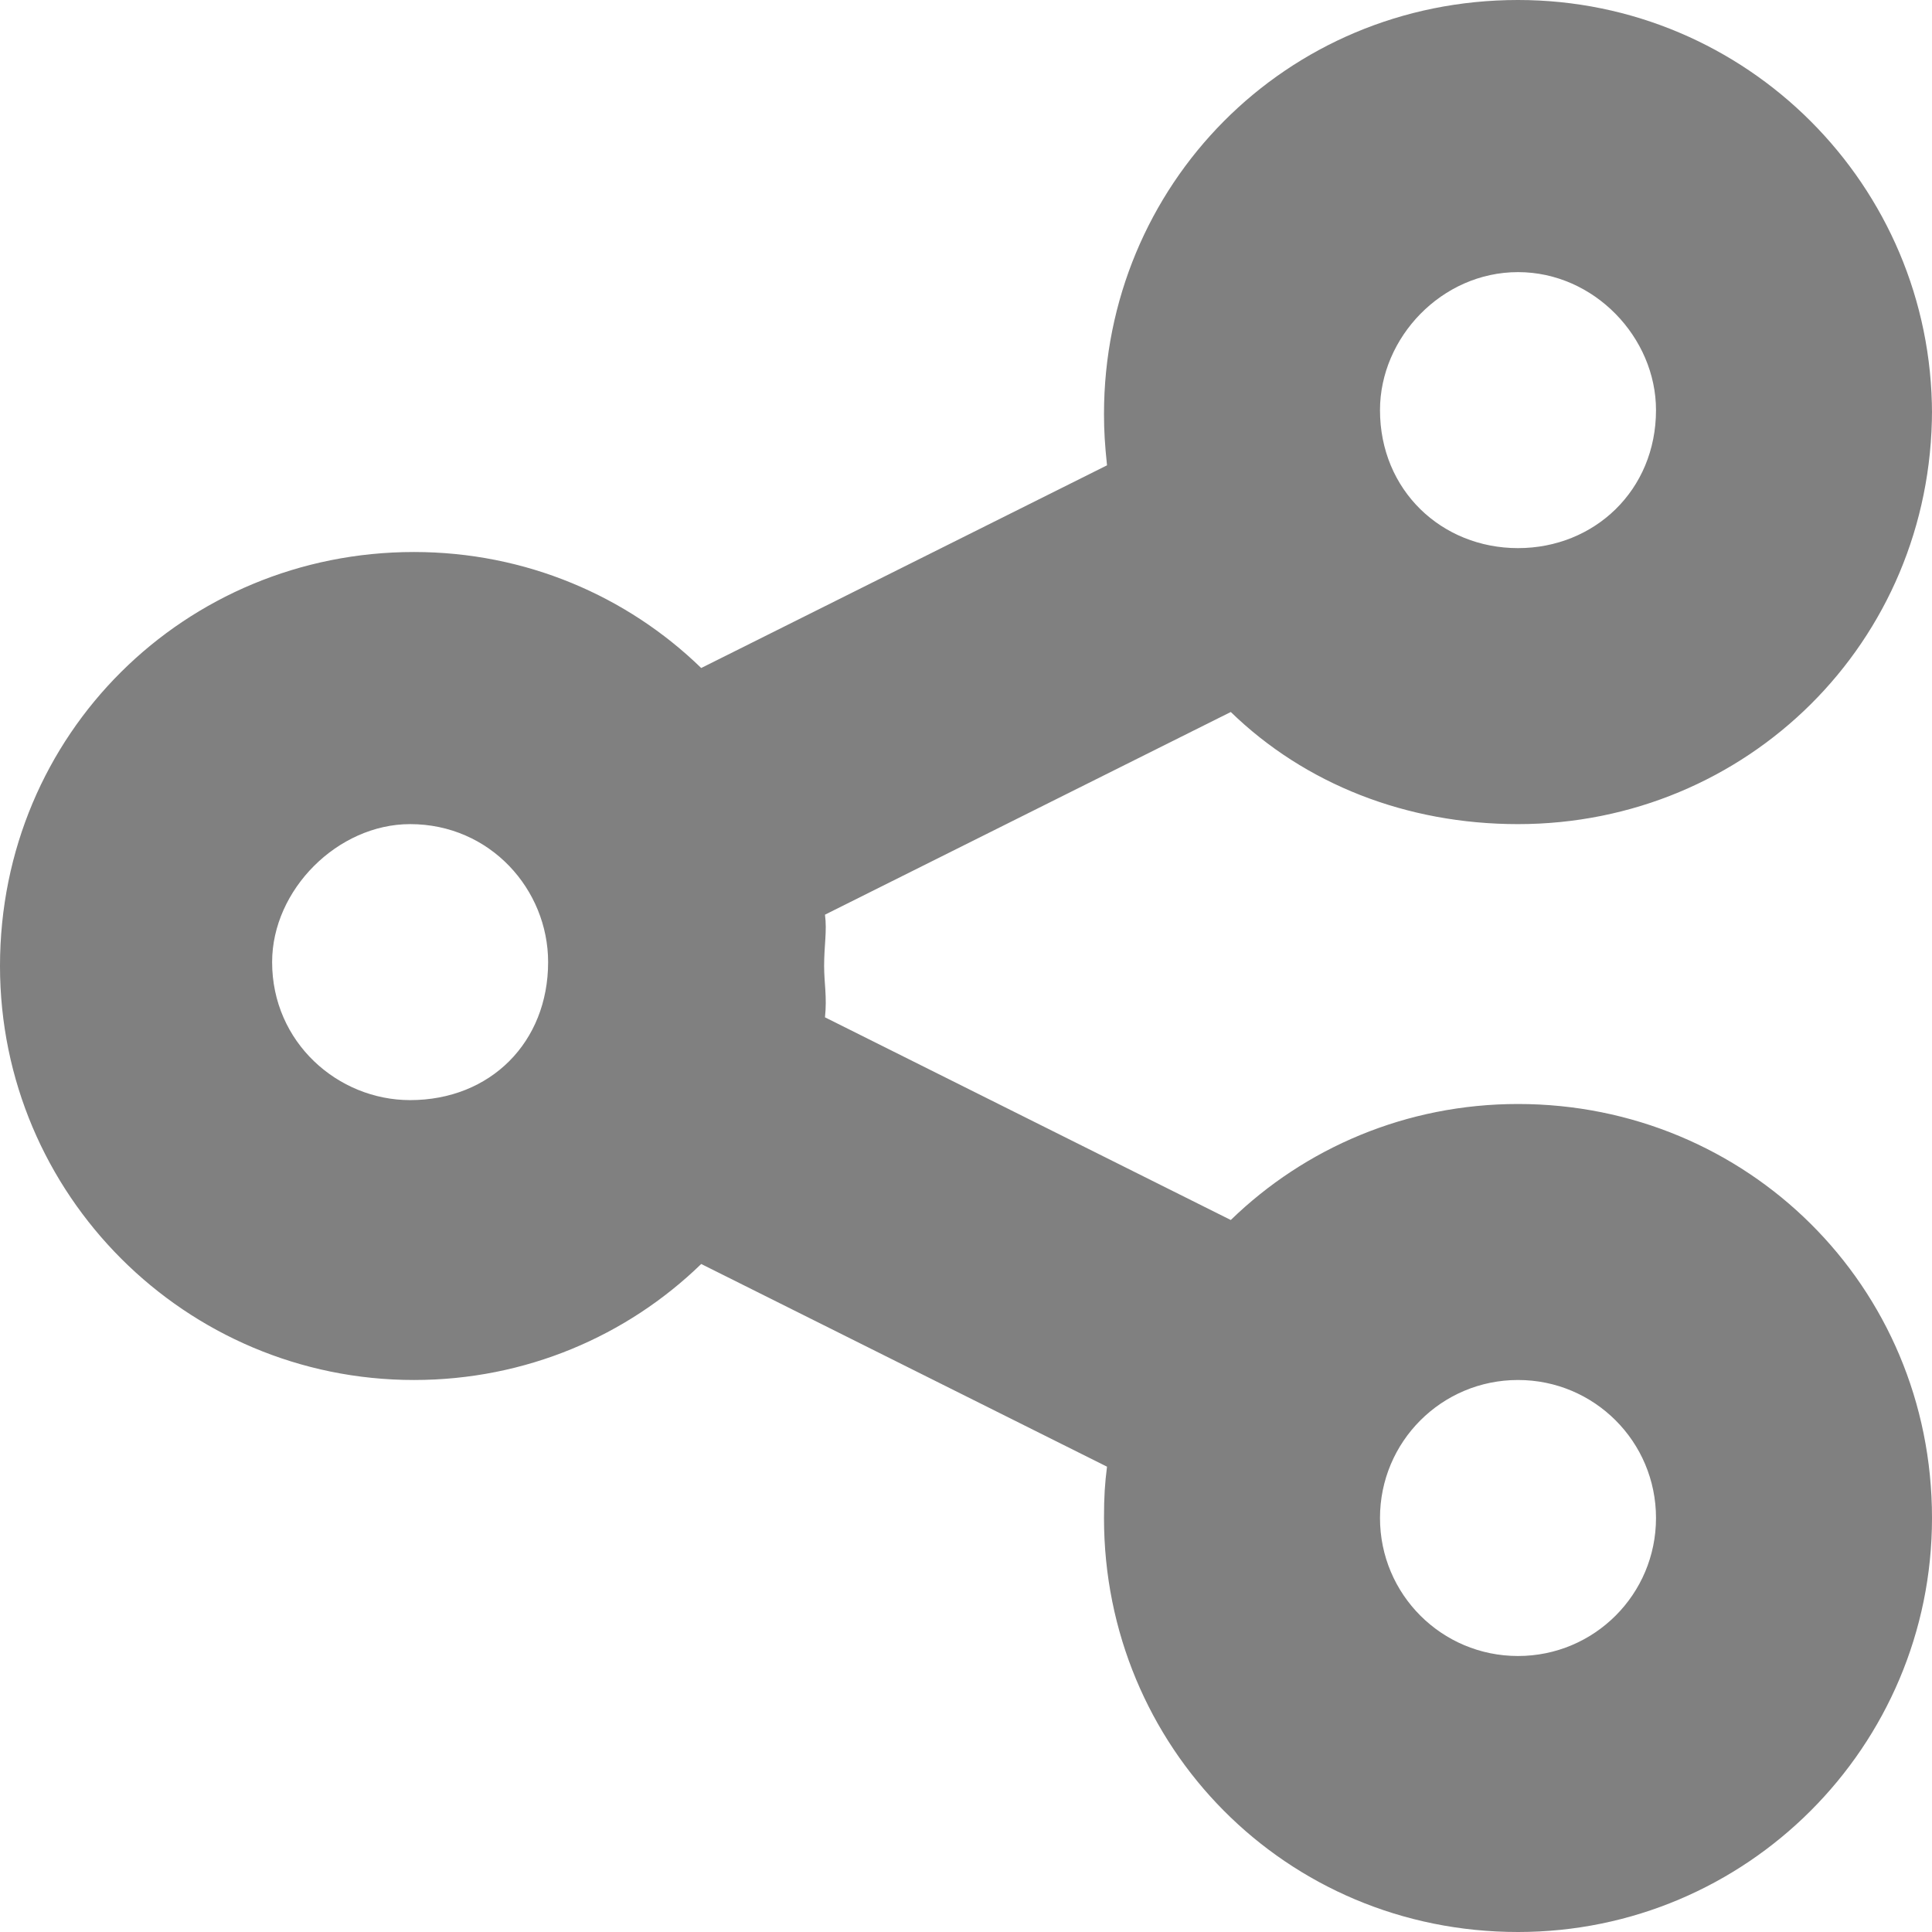
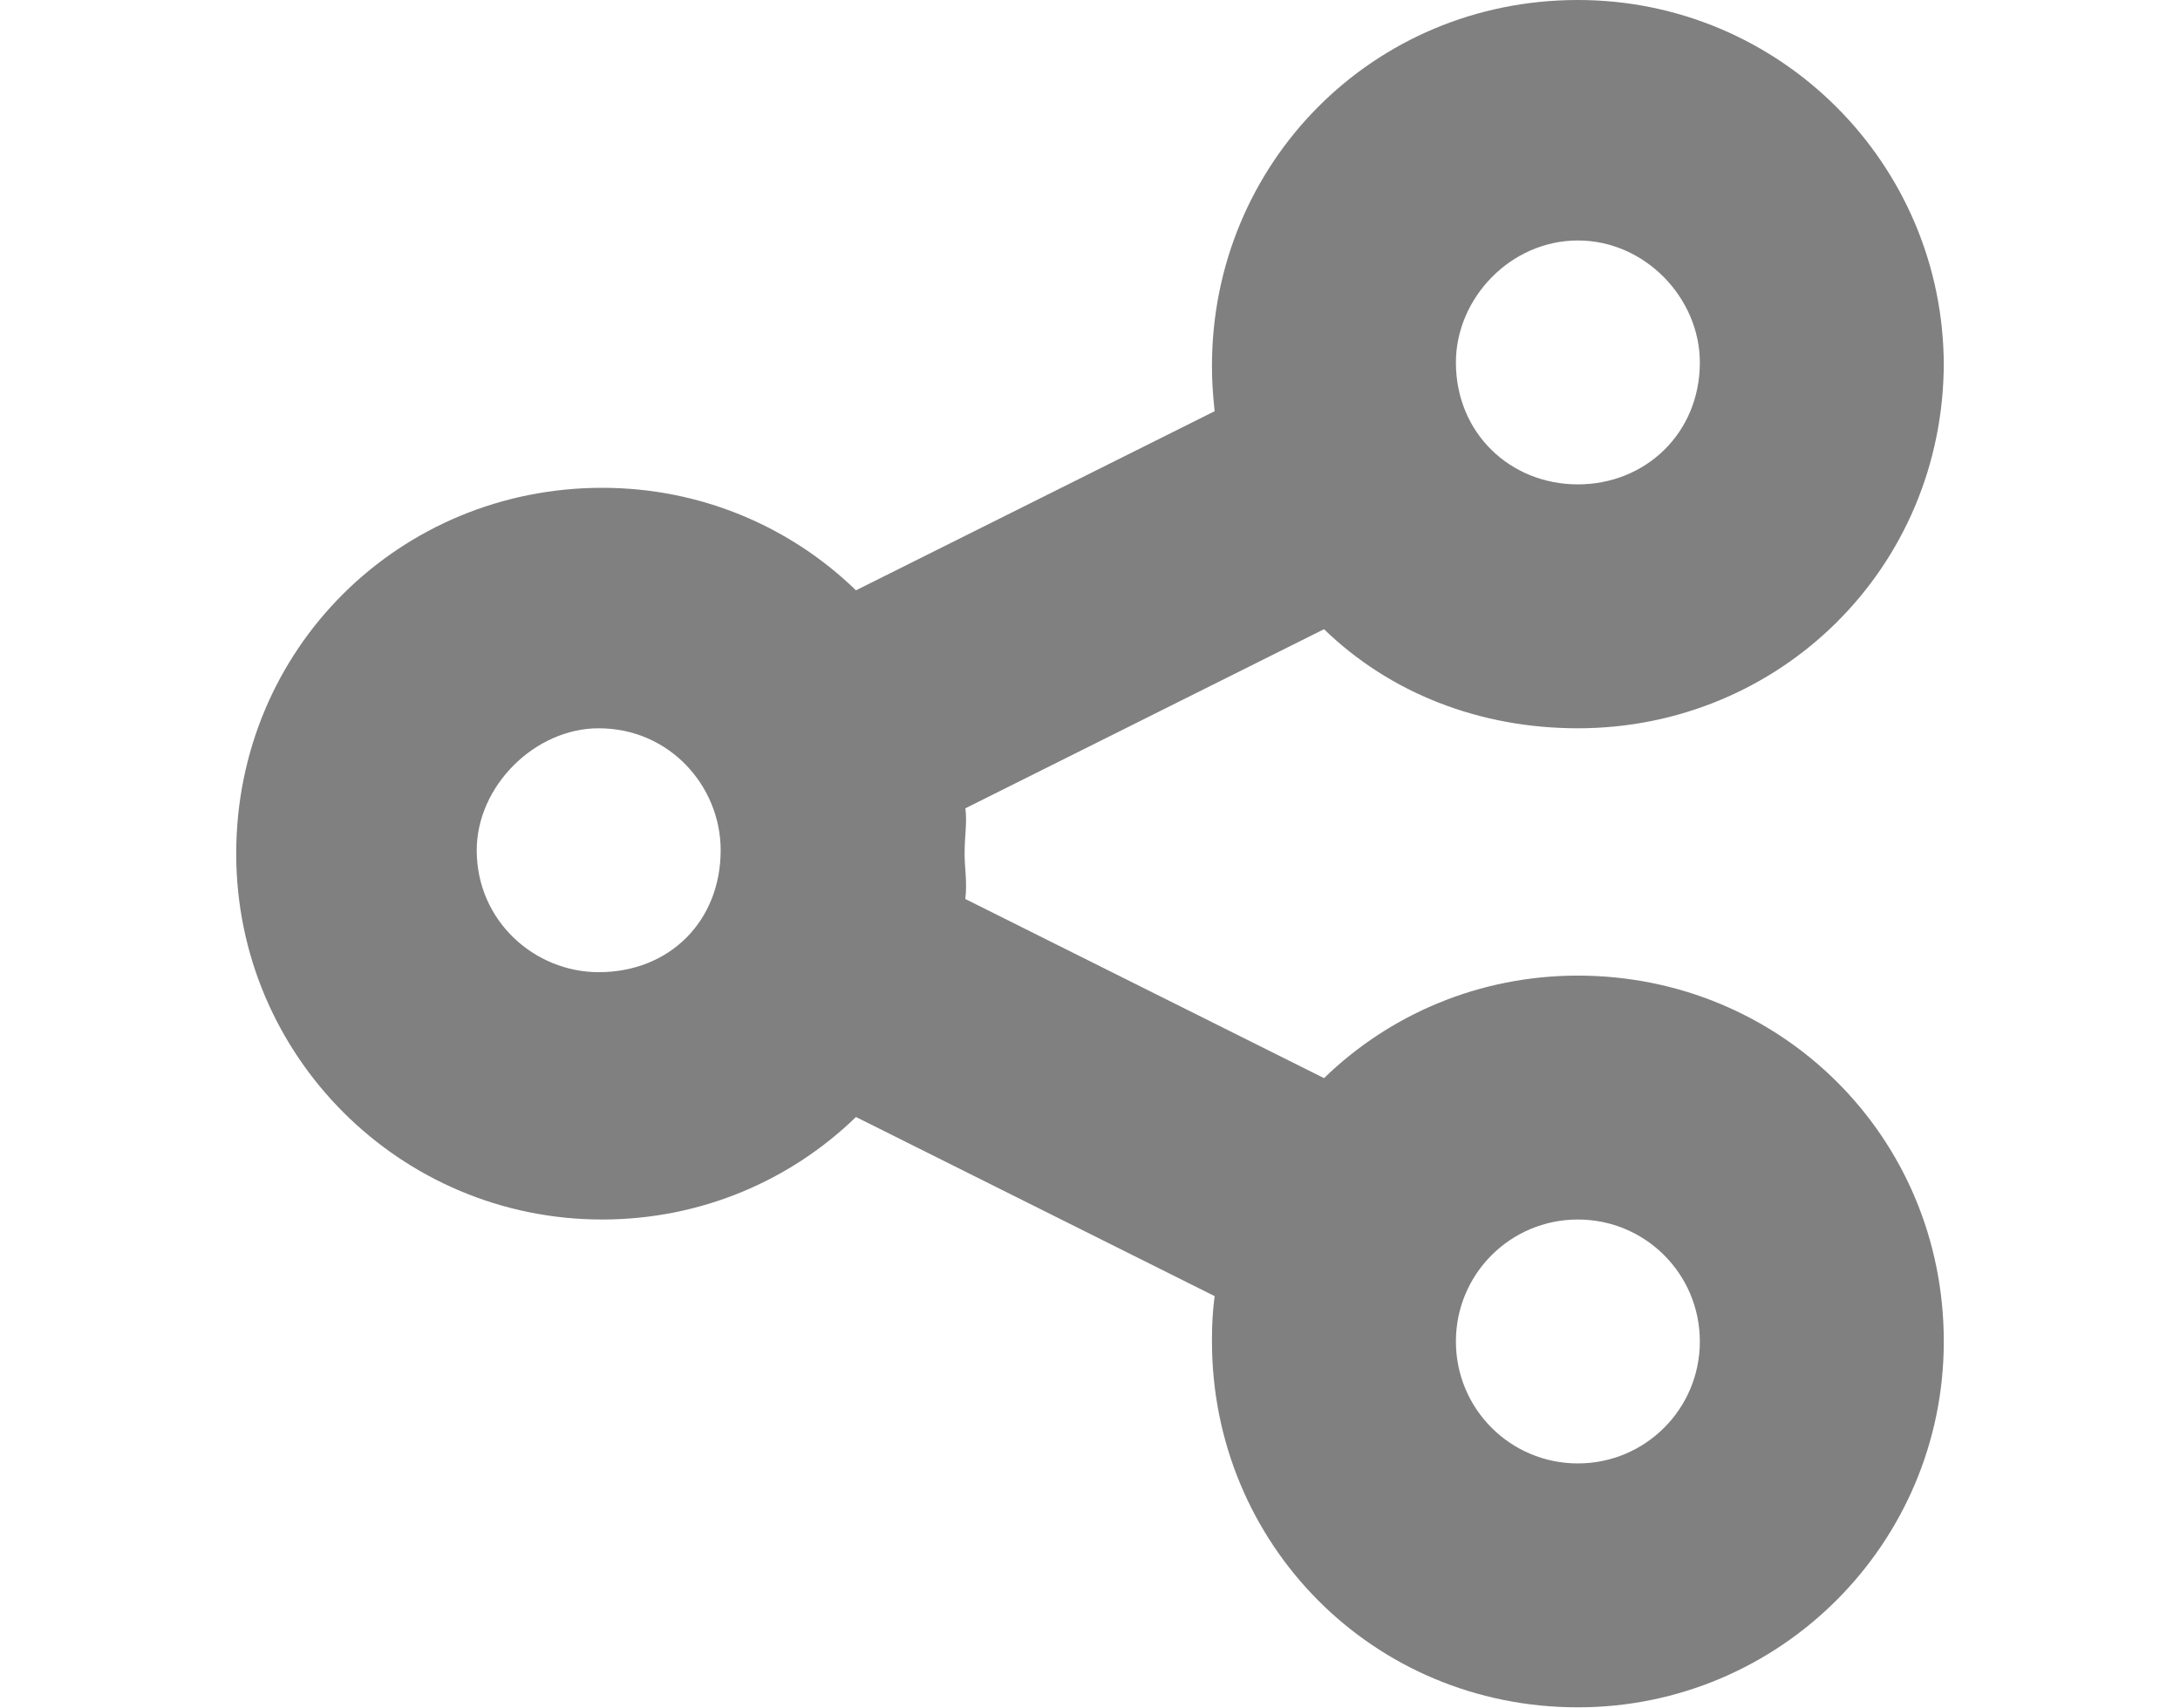
- <svg xmlns="http://www.w3.org/2000/svg" width="100%" height="100%" viewBox="0 0 300 300" version="1.1" xml:space="preserve" style="fill-rule:evenodd;clip-rule:evenodd;stroke-linejoin:round;stroke-miterlimit:2;">
-   <path d="M300,63.683c0,36.094 -28.795,64.286 -64.285,64.286c-17.344,0 -33.082,-6.228 -44.599,-17.41l-63.013,31.472c0.334,2.612 -0.134,4.688 -0.134,7.969c0,2.679 0.468,4.755 0.134,7.969l63.013,31.472c11.517,-11.182 27.255,-18.013 44.599,-18.013c35.49,0 64.285,28.192 64.285,64.287c0,35.49 -28.795,64.285 -64.285,64.285c-36.095,0 -64.287,-28.795 -64.287,-64.285c0,-3.282 0.135,-5.358 0.469,-7.97l-63.013,-31.473c-11.517,11.184 -27.255,18.013 -44.599,18.013c-35.504,0 -64.285,-28.794 -64.285,-64.285c0,-36.093 28.781,-64.285 64.285,-64.285c17.344,-0 33.082,6.829 44.599,18.013l63.013,-31.473c-0.334,-3.215 -0.469,-5.291 -0.469,-7.97c0,-35.504 28.192,-64.285 64.287,-64.285c35.49,0 64.285,28.781 64.285,64.285l0,-0.602Zm-236.317,107.142c12.456,0 21.429,-8.972 21.429,-21.428c0,-11.25 -8.973,-21.428 -21.429,-21.428c-11.23,0 -21.428,10.178 -21.428,21.428c-0,12.456 10.198,21.428 21.428,21.428Zm172.032,-128.57c-11.854,-0 -21.43,10.178 -21.43,21.428c0,12.456 9.576,21.429 21.43,21.429c11.852,-0 21.428,-8.973 21.428,-21.429c-0,-11.25 -9.576,-21.428 -21.428,-21.428Zm-0,214.888c11.852,-0 21.428,-9.576 21.428,-21.428c-0,-11.854 -9.576,-21.43 -21.428,-21.43c-11.854,0 -21.43,9.576 -21.43,21.43c0,11.852 9.576,21.428 21.43,21.428Z" style="fill:#808080;fill-rule:nonzero;" />
+ <svg xmlns="http://www.w3.org/2000/svg" width="100%" height="100%" viewBox="0 0 383 300" version="1.1" xml:space="preserve" style="fill-rule:evenodd;clip-rule:evenodd;stroke-linejoin:round;stroke-miterlimit:2;">
+   <path d="M341.5,63.683c0,36.094 -28.795,64.286 -64.285,64.286c-17.344,0 -33.082,-6.228 -44.599,-17.41l-63.013,31.472c0.334,2.612 -0.134,4.688 -0.134,7.969c-0,2.679 0.468,4.755 0.134,7.969l63.013,31.472c11.517,-11.182 27.255,-18.013 44.599,-18.013c35.49,0 64.285,28.192 64.285,64.287c0,35.49 -28.795,64.285 -64.285,64.285c-36.095,0 -64.287,-28.795 -64.287,-64.285c-0,-3.282 0.135,-5.358 0.469,-7.97l-63.013,-31.473c-11.517,11.184 -27.255,18.013 -44.599,18.013c-35.504,0 -64.285,-28.794 -64.285,-64.285c-0,-36.093 28.781,-64.285 64.285,-64.285c17.344,0 33.082,6.829 44.599,18.013l63.013,-31.473c-0.334,-3.215 -0.469,-5.291 -0.469,-7.97c-0,-35.504 28.192,-64.285 64.287,-64.285c35.49,0 64.285,28.781 64.285,64.285l0,-0.602Zm-236.317,107.142c12.456,-0 21.429,-8.972 21.429,-21.428c0,-11.25 -8.973,-21.428 -21.429,-21.428c-11.23,-0 -21.428,10.178 -21.428,21.428c0,12.456 10.198,21.428 21.428,21.428Zm172.032,-128.57c-11.854,-0 -21.43,10.178 -21.43,21.428c-0,12.456 9.576,21.429 21.43,21.429c11.852,-0 21.428,-8.973 21.428,-21.429c0,-11.25 -9.576,-21.428 -21.428,-21.428Zm0,214.888c11.852,0 21.428,-9.576 21.428,-21.428c0,-11.854 -9.576,-21.43 -21.428,-21.43c-11.854,0 -21.43,9.576 -21.43,21.43c0,11.852 9.576,21.428 21.43,21.428Z" style="fill:#808080;fill-rule:nonzero;" />
</svg>
